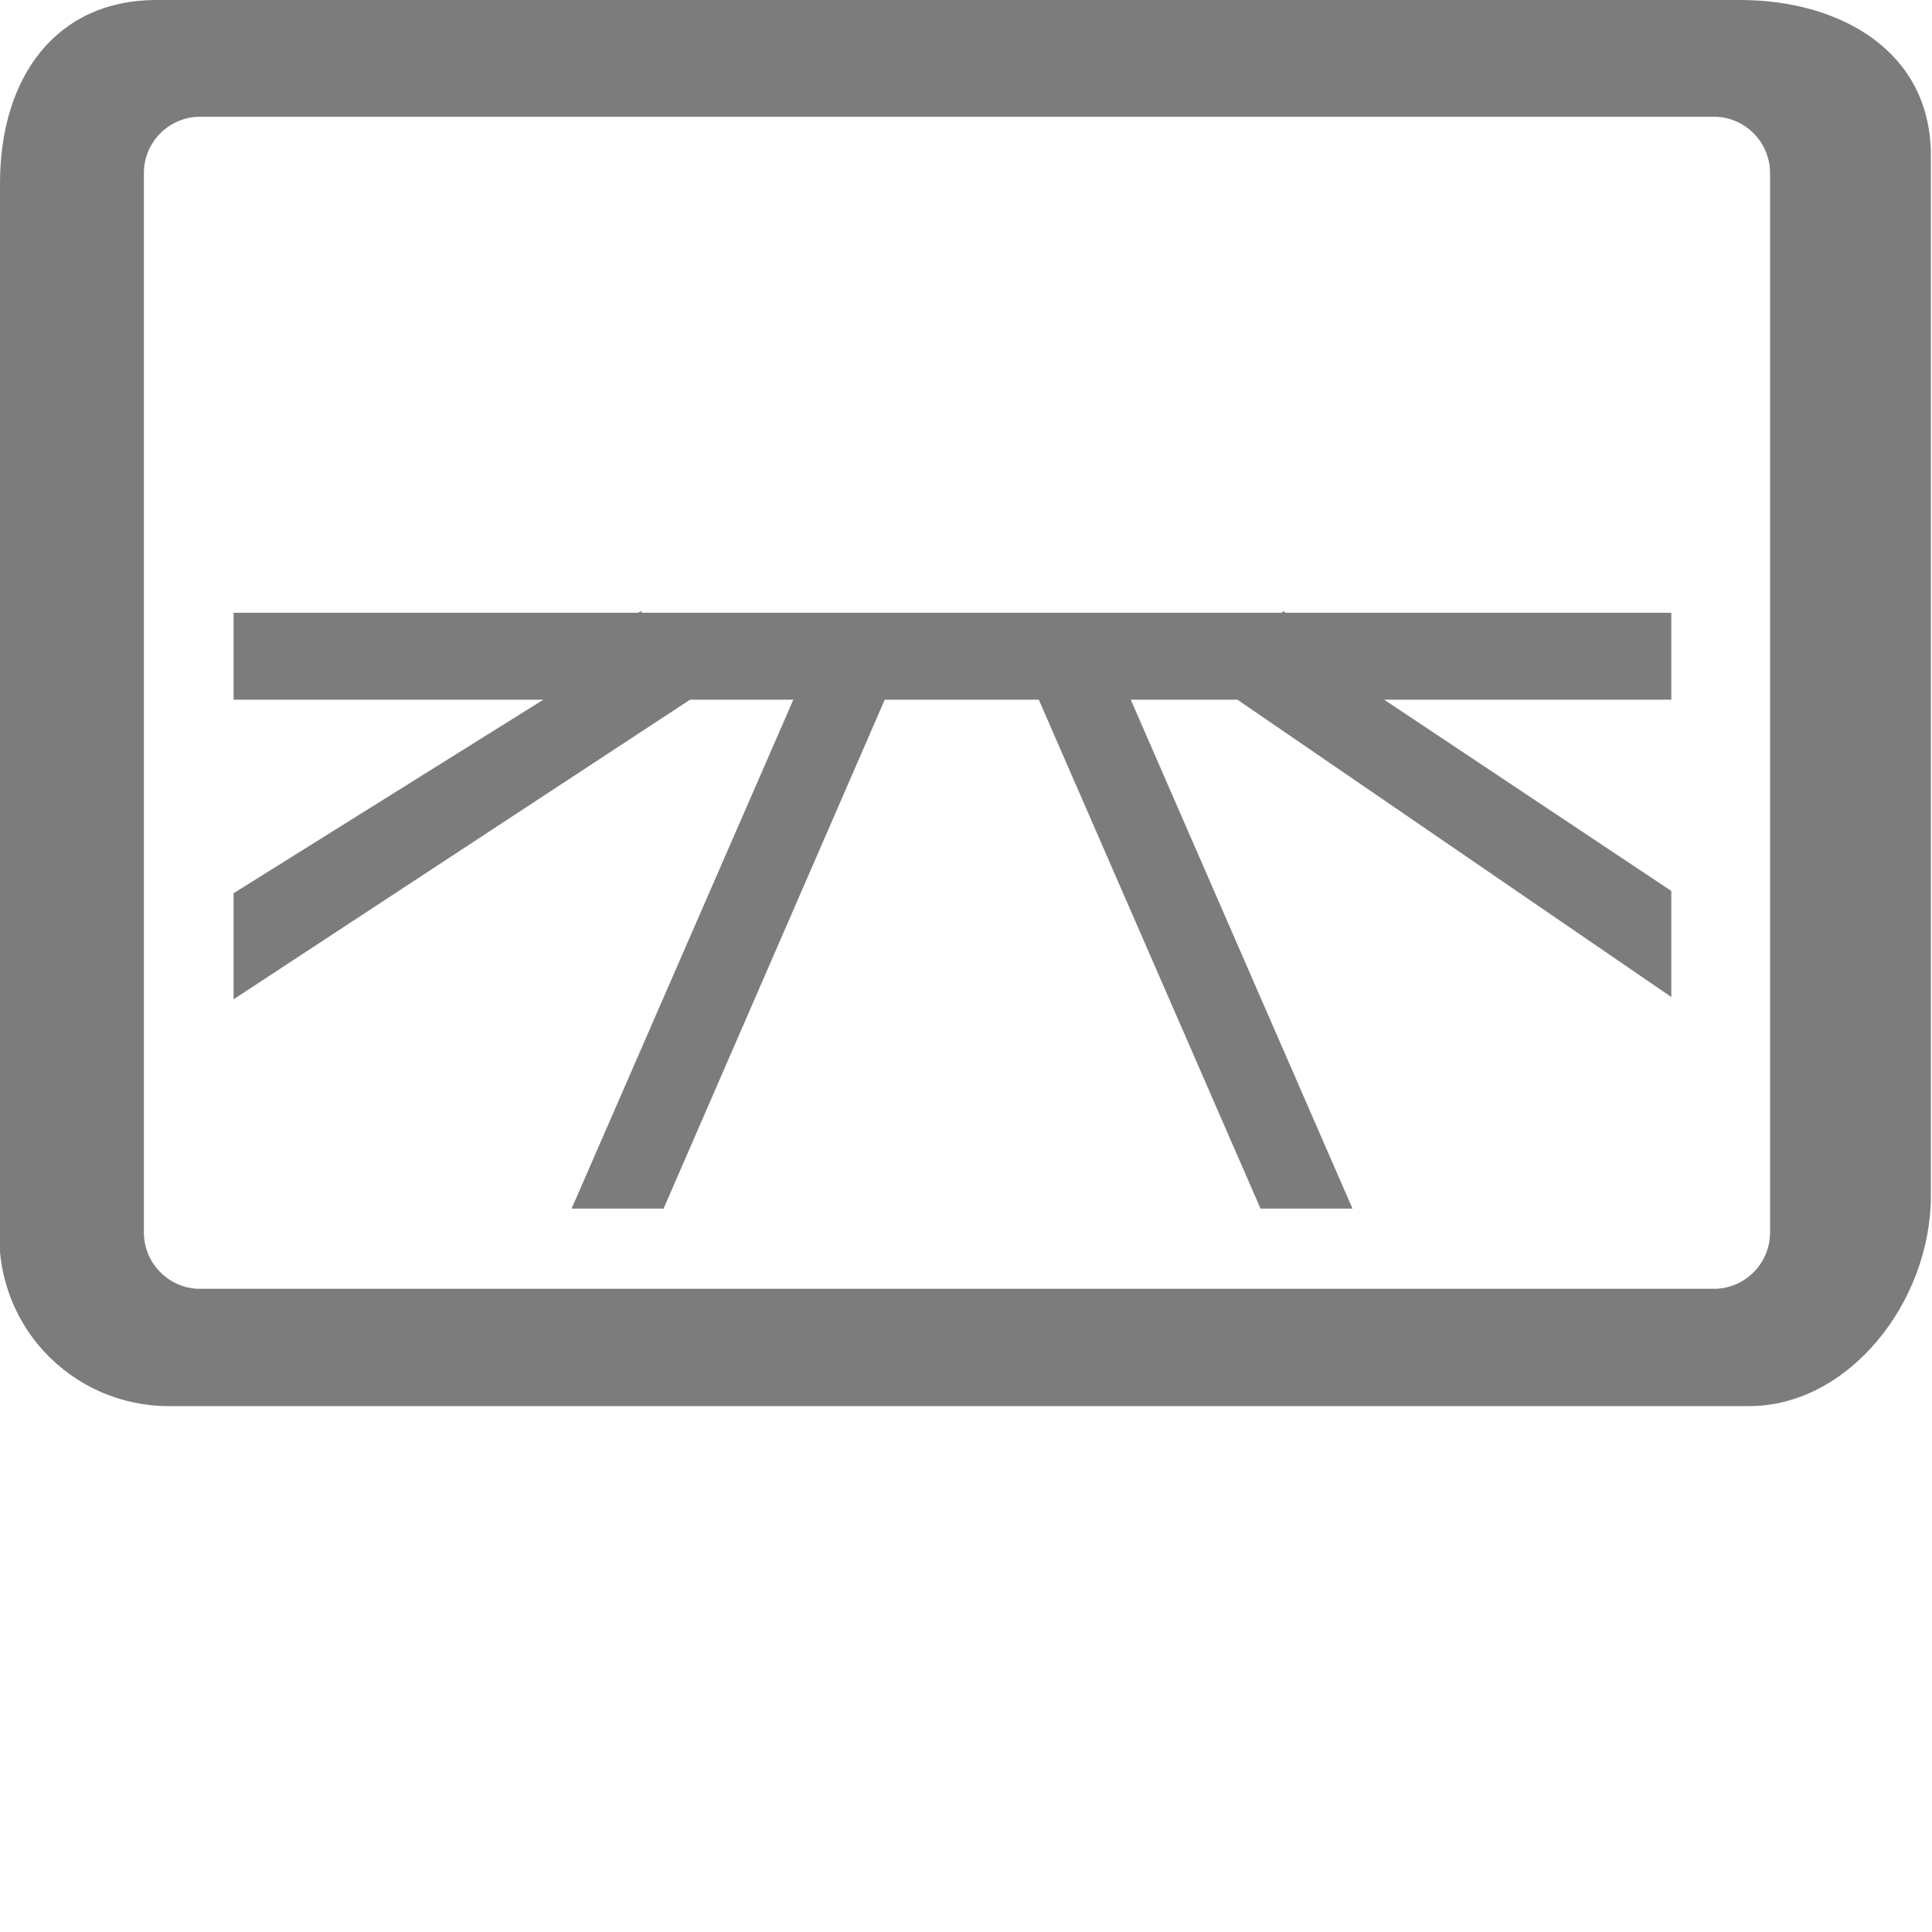
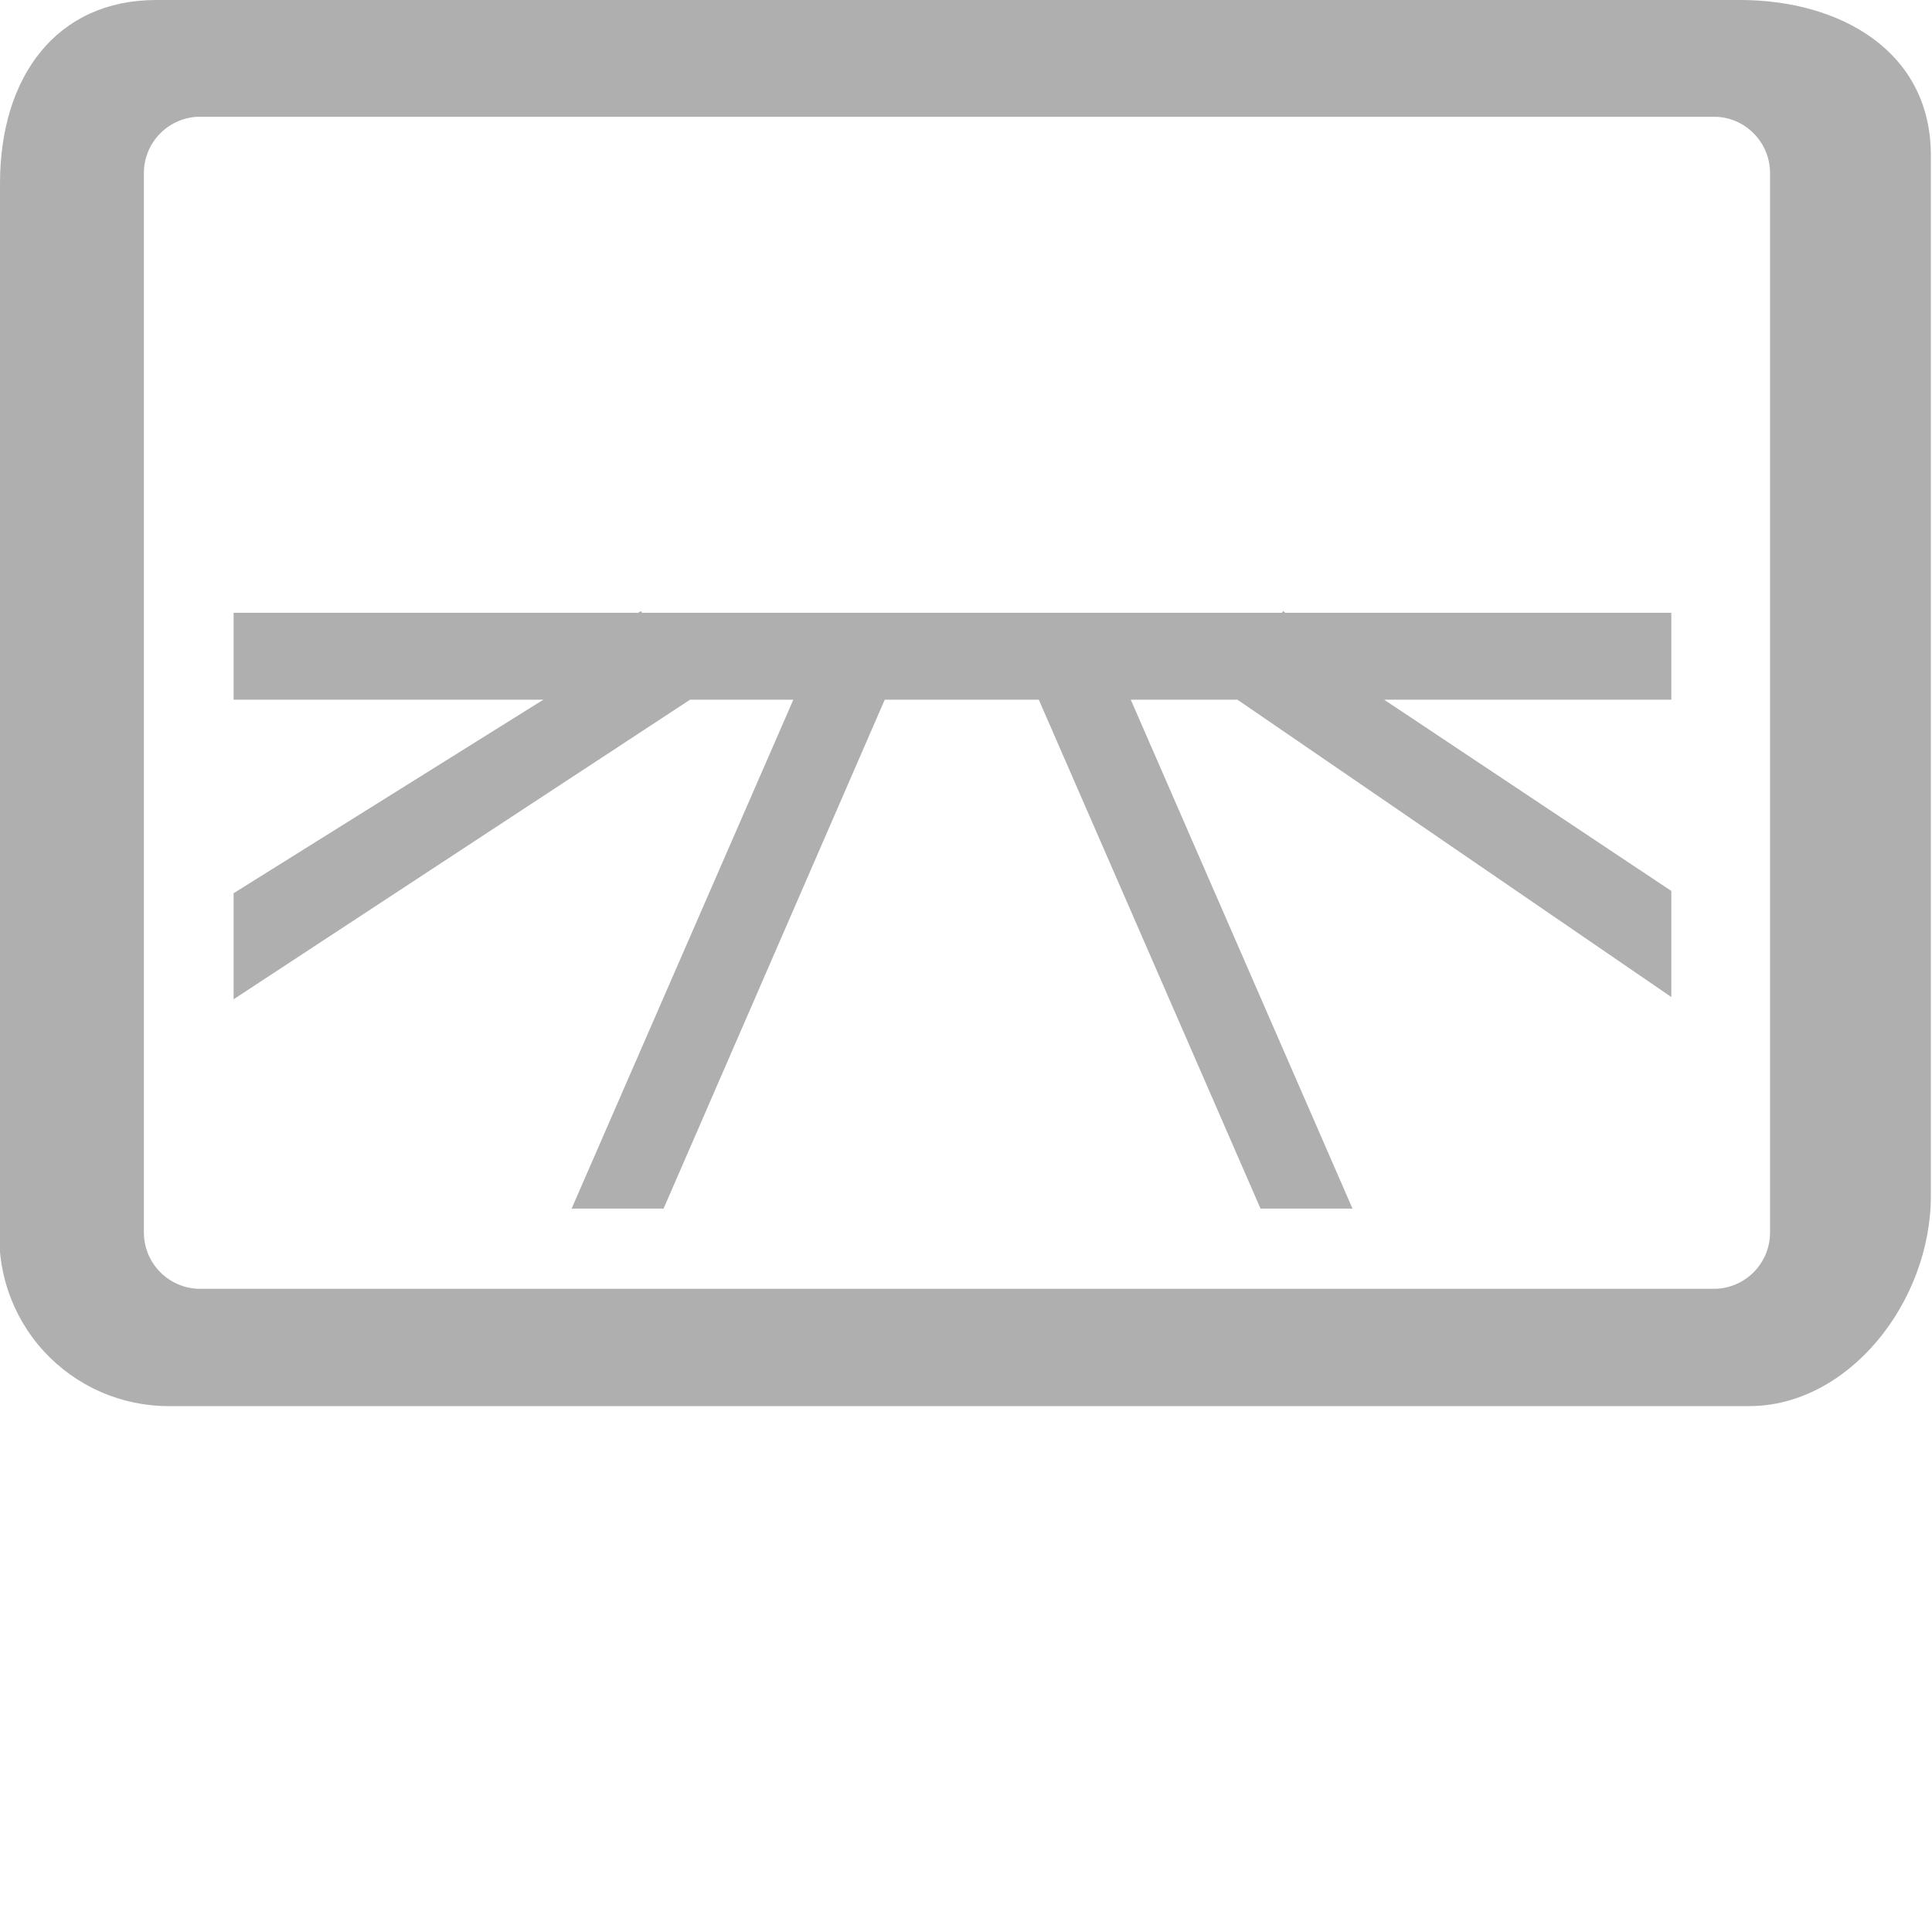
<svg xmlns="http://www.w3.org/2000/svg" viewBox="0 0 34.24 34.24">
  <defs>
-     <style type="text/css">.cls-1{fill:#7c7c7c;}</style>
+     <style type="text/css">.cls-1{fill:#afafaf;}</style>
  </defs>
  <g id="Layer_2" data-name="Layer 2">
    <g id="Layer_1-2" data-name="Layer 1">
      <path class="cls-1" d="M30.84,0H2.77C1,0,0,1.36,0,3.25v18.4a3,3,0,0,0,3,3.27H31c1.76,0,3.22-1.84,3.22-3.73V2.79C34.24.9,32.6,0,30.84,0Zm.53,21.84a1,1,0,0,1-.94,1H3.49a1,1,0,0,1-.94-1V3.07a1,1,0,0,1,.94-1H30.43a1,1,0,0,1,.94,1Z" />
      <polygon class="cls-1" points="14.06 12.4 10.13 21.42 11.76 21.42 15.68 12.4 18.41 12.4 22.34 21.42 23.97 21.42 20.04 12.4 21.93 12.4 29.62 17.67 29.62 15.79 24.53 12.4 29.62 12.4 29.62 10.86 22.78 10.86 22.74 10.83 22.72 10.86 11.38 10.86 11.36 10.83 11.31 10.86 4.14 10.86 4.14 12.4 9.63 12.4 4.14 15.83 4.14 17.71 12.23 12.4 14.06 12.4" />
    </g>
  </g>
</svg>
